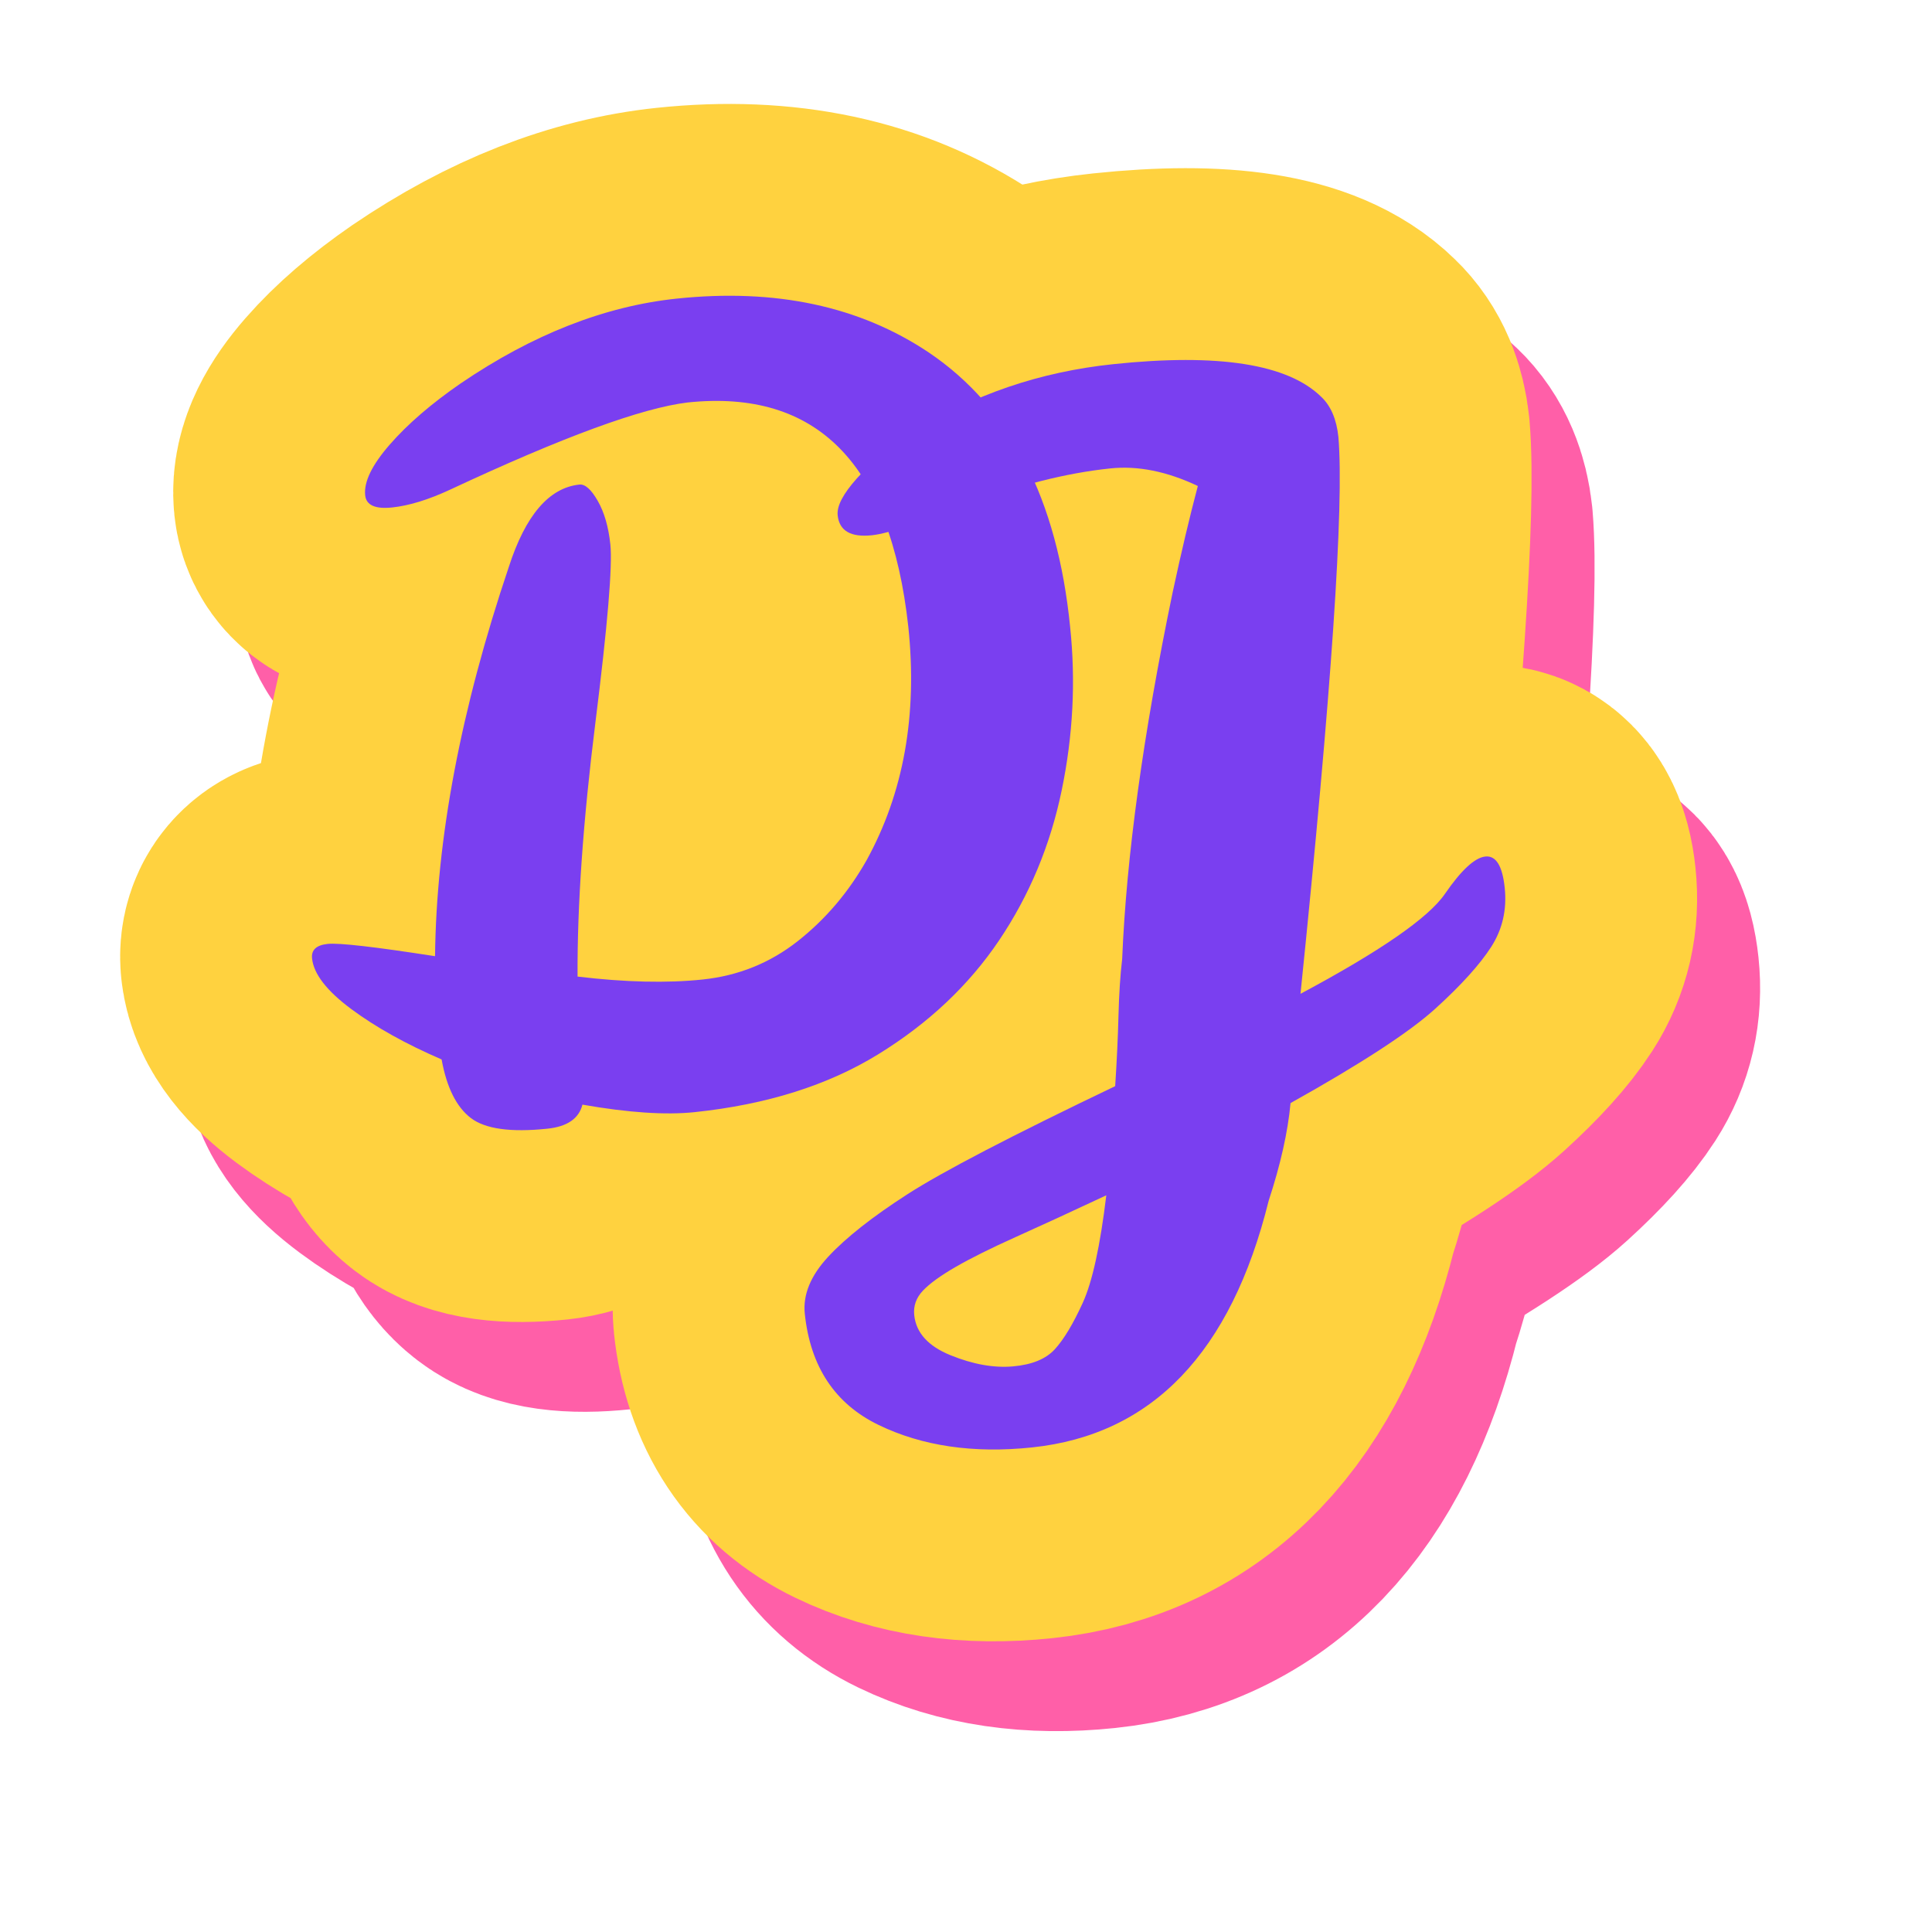
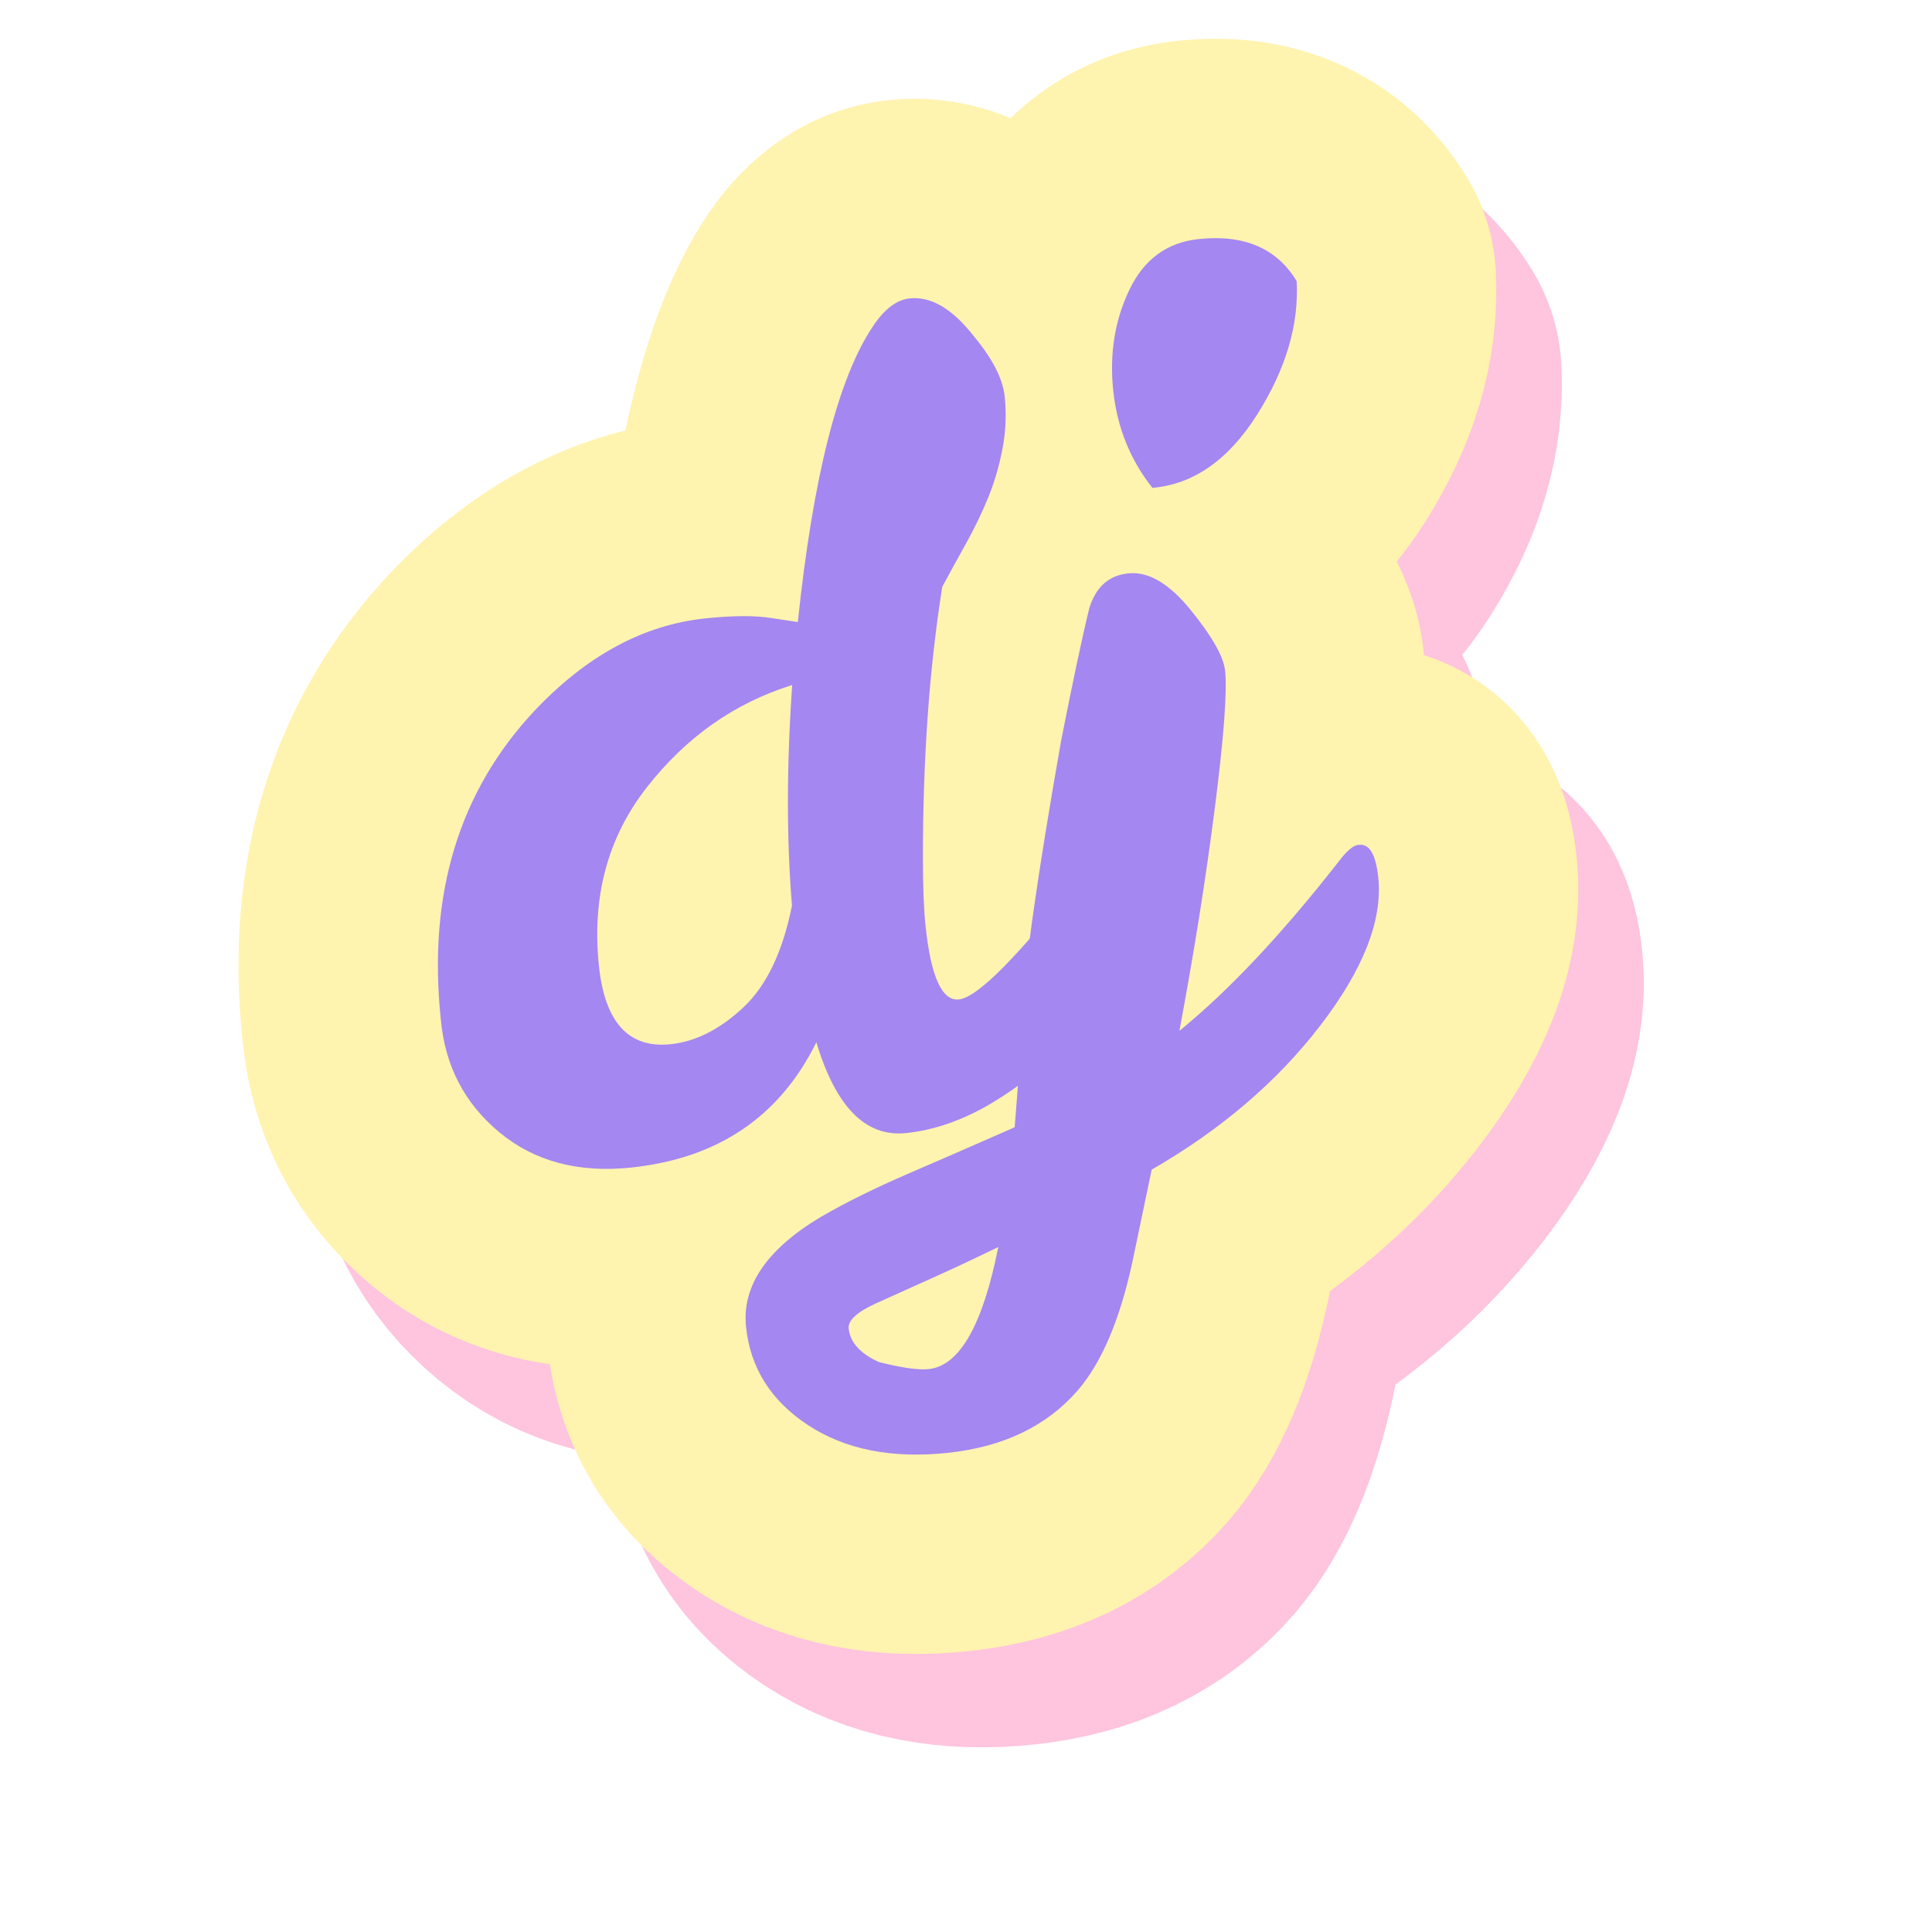
- <svg xmlns="http://www.w3.org/2000/svg" viewBox="-29.6 -107.3 181.3 181.3">
+ <svg xmlns="http://www.w3.org/2000/svg" viewBox="-38.8 -106.5 174.4 174.4">
  <g transform="rotate(-6)">
-     <g transform="translate(5 9)" fill="#ff5fa8" stroke="#ff5fa8" stroke-width="36" stroke-linejoin="round" stroke-linecap="round">
-       <path d="M1.50-17.30Q1.50-18.50 3.10-18.50Q4.70-18.50 13-16.30Q14.90-32.70 23.70-51.90Q26.80-58.90 31.10-58.90Q31.90-58.90 32.65-57.20Q33.40-55.50 33.40-53Q33.40-50 30.25-36.50Q27.10-23 26.10-13Q32.70-11.50 37.75-11.50Q42.80-11.50 47-14.15Q51.20-16.80 54.20-21Q60.40-29.90 60.40-42.40Q60.30-65.50 42-65.50Q35.50-65.40 19-59.70Q15.80-58.60 13.40-58.60Q11-58.60 11-60Q11-61.90 13.80-64.50Q16.60-67.10 21-69.50Q31.80-75.30 42-75.30Q56-75.30 65-67.80Q75.60-58.90 75.50-40.80Q75.50-33.10 73.10-25.60Q70.70-18.10 65.80-12.25Q60.90-6.40 53.40-2.80Q45.90 0.80 35.70 0.80Q31.60 0.80 25.30-1Q24.60 0.90 21.80 0.90Q16.60 0.90 14.75-0.85Q12.90-2.60 12.60-6.60Q7.80-9.30 4.65-12.20Q1.50-15.10 1.50-17.30" />
-       <path transform="translate(58 8) scale(1.0)" d="M30.80-60.70Q26.70-63.20 22.80-63.20Q16.50-63.20 9-61.20L3.60-59.90Q1.20-59.30-0.10-59.30Q-3.10-59.30-3.10-61.50Q-3.10-62.80-0.95-64.75Q1.20-66.70 4.80-68.50Q13.70-72.90 24.10-72.90Q39-72.90 43.20-67.80Q44.40-66.40 44.40-63.90Q44.20-54.20 35.40-12.30Q47.20-17.10 49.85-20.20Q52.50-23.30 54-23.30Q55.50-23.30 55.50-20.20Q55.50-17.10 53.65-14.80Q51.80-12.50 47.85-9.60Q43.90-6.70 33.40-2.20Q32.60 1.80 30.40 6.70Q22.90 27.40 5.90 27.40Q-2.40 27.40-8.20 23.80Q-14 20.20-14 12.70Q-14 10-11.25 7.60Q-8.50 5.20-3.25 2.55Q2-0.10 17.20-5.50Q17.80-9 18.20-12.05Q18.60-15.10 19.10-17.30Q21.20-31.60 27.40-51Q29.20-56.50 30.80-60.70M-0.80 18Q2.20 19.60 4.90 19.65Q7.60 19.70 9 18.45Q10.40 17.20 12.05 14.40Q13.70 11.60 15.30 4.60Q10.10 6.40 6.45 7.60Q2.80 8.80 0.55 9.80Q-1.70 10.80-2.75 11.70Q-3.80 12.60-3.80 13.90Q-3.80 16.40-0.80 18" />
+     <g transform="translate(5 9)" fill="#ffc4de" stroke="#ffc4de" stroke-width="36" stroke-linejoin="round" stroke-linecap="round">
+       <path d="M64.40-23.60Q66.20-23.60 66.20-19Q66.20-16.50 64.10-12.95Q62-9.40 58.65-6.45Q55.30-3.50 51.20-1.60Q47.10 0.30 43.20 0.30Q37.70 0.30 36-8.70Q30 0.80 18.20 0.80Q11 0.80 6.70-3.60Q2.40-8 2.50-14.30Q2.50-31.30 13.80-41.10Q21.60-47.80 30-47.80Q33.80-47.80 36-47.20L38.30-46.60Q42.40-65.90 47.80-72.40Q49.60-74.60 51.40-74.60Q54.30-74.60 56.80-70.60Q59-67.30 59-64.90Q59-62.50 58.30-60.20Q57.60-57.90 56.55-55.95Q55.50-54 54.20-52.15Q52.90-50.30 51.60-48.40Q48.70-37.60 47.30-24.20Q46.90-20.40 46.90-18.10Q46.90-11.20 49.20-11.20Q51.80-11.20 61.80-21.60Q63.60-23.60 64.40-23.60M17.20-17.60Q17.20-9.90 22.90-9.90Q26.30-9.90 29.75-12.50Q33.20-15.10 35.10-21.20Q35.30-30.20 37.20-41Q29.20-39.40 23.20-33.20Q17.20-27 17.20-17.60" />
+       <path transform="translate(52 2)" d="M12.60-47.10Q13.80-49.90 16.50-49.85Q19.20-49.80 21.70-45.95Q24.20-42.10 24.20-40.20Q24.20-37.40 22-28.05Q19.80-18.70 16.70-8.30Q23.90-13 32.60-22Q33.90-23.40 34.60-23.30Q36-23.30 36-20.20Q36-14.40 29.40-7.45Q22.80-0.50 12.90 3.90L10.30 12Q7.80 19.60 4.20 23Q-0.50 27.40-8.10 27.40Q-15.70 27.40-20.35 23.60Q-25 19.80-25 14.20Q-25 8.60-17.20 5Q-13.60 3.40-8.95 1.95Q-4.30 0.50 1-1.20Q2-6.50 2.80-11.40Q3.70-17.60 8.80-35.40Q11.20-43.20 12.60-47.10M25.90-79.20Q32.10-79.20 34.30-74.50Q34-68.60 29.50-62.90Q25-57.20 19.40-57.30Q16.80-61.40 16.80-66.40Q16.80-71.40 19.20-75.30Q21.60-79.20 25.90-79.20M-1.60 9.40Q-5.20 10.70-7.80 11.55Q-10.40 12.40-13.10 13.30Q-15.80 14.20-15.80 15.30Q-15.80 17.20-13.40 18.60Q-10.40 19.70-9 19.70Q-4.80 19.70-1.60 9.40" />
    </g>
-     <g fill="#ffd23f" stroke="#ffd23f" stroke-width="36" stroke-linejoin="round" stroke-linecap="round">
-       <path d="M1.50-17.30Q1.50-18.50 3.10-18.50Q4.70-18.50 13-16.30Q14.90-32.70 23.70-51.90Q26.80-58.90 31.10-58.90Q31.90-58.90 32.65-57.20Q33.40-55.50 33.40-53Q33.40-50 30.25-36.50Q27.10-23 26.10-13Q32.70-11.50 37.75-11.50Q42.80-11.50 47-14.15Q51.20-16.80 54.20-21Q60.40-29.90 60.40-42.40Q60.30-65.50 42-65.50Q35.50-65.40 19-59.70Q15.80-58.60 13.40-58.60Q11-58.60 11-60Q11-61.90 13.80-64.50Q16.60-67.10 21-69.50Q31.80-75.30 42-75.30Q56-75.30 65-67.80Q75.60-58.90 75.50-40.80Q75.50-33.10 73.10-25.60Q70.70-18.10 65.80-12.25Q60.90-6.40 53.40-2.80Q45.90 0.80 35.70 0.80Q31.60 0.80 25.30-1Q24.60 0.90 21.80 0.90Q16.60 0.90 14.75-0.85Q12.90-2.60 12.60-6.60Q7.80-9.30 4.65-12.20Q1.50-15.10 1.50-17.30" />
-       <path transform="translate(58 8) scale(1.0)" d="M30.80-60.70Q26.70-63.20 22.80-63.20Q16.50-63.20 9-61.20L3.60-59.90Q1.20-59.30-0.10-59.30Q-3.10-59.30-3.10-61.50Q-3.10-62.80-0.95-64.75Q1.20-66.70 4.80-68.50Q13.70-72.90 24.10-72.90Q39-72.90 43.20-67.80Q44.40-66.40 44.40-63.90Q44.20-54.20 35.40-12.30Q47.20-17.10 49.85-20.20Q52.50-23.30 54-23.30Q55.50-23.30 55.50-20.20Q55.50-17.10 53.65-14.80Q51.80-12.50 47.85-9.60Q43.90-6.70 33.40-2.20Q32.60 1.80 30.40 6.70Q22.90 27.40 5.90 27.40Q-2.40 27.40-8.20 23.80Q-14 20.20-14 12.70Q-14 10-11.25 7.60Q-8.50 5.20-3.25 2.55Q2-0.10 17.20-5.50Q17.80-9 18.20-12.05Q18.60-15.10 19.10-17.30Q21.20-31.60 27.40-51Q29.20-56.50 30.80-60.70M-0.80 18Q2.20 19.60 4.90 19.65Q7.60 19.70 9 18.45Q10.40 17.20 12.05 14.40Q13.70 11.60 15.30 4.60Q10.10 6.40 6.45 7.60Q2.80 8.80 0.55 9.80Q-1.70 10.80-2.75 11.70Q-3.80 12.60-3.80 13.90Q-3.80 16.40-0.80 18" />
+     <g fill="#fff3b0" stroke="#fff3b0" stroke-width="36" stroke-linejoin="round" stroke-linecap="round">
+       <path d="M64.40-23.60Q66.20-23.60 66.20-19Q66.20-16.50 64.10-12.95Q62-9.40 58.65-6.45Q55.30-3.50 51.20-1.60Q47.10 0.30 43.20 0.30Q37.70 0.30 36-8.70Q30 0.80 18.20 0.80Q11 0.80 6.70-3.60Q2.40-8 2.50-14.30Q2.50-31.30 13.80-41.10Q21.60-47.80 30-47.80Q33.80-47.80 36-47.20L38.30-46.60Q42.40-65.90 47.80-72.40Q49.60-74.60 51.40-74.60Q54.30-74.60 56.80-70.60Q59-67.30 59-64.90Q59-62.50 58.30-60.20Q57.60-57.90 56.55-55.95Q55.50-54 54.20-52.15Q52.90-50.30 51.60-48.40Q48.70-37.60 47.30-24.20Q46.90-20.40 46.90-18.10Q46.90-11.20 49.20-11.20Q51.80-11.20 61.80-21.60Q63.60-23.60 64.40-23.60M17.20-17.60Q17.20-9.90 22.90-9.90Q26.30-9.90 29.75-12.50Q33.20-15.10 35.10-21.20Q35.30-30.20 37.20-41Q29.20-39.40 23.20-33.20Q17.20-27 17.20-17.60" />
+       <path transform="translate(52 2)" d="M12.60-47.10Q13.80-49.90 16.50-49.85Q19.20-49.80 21.70-45.95Q24.20-42.10 24.20-40.20Q24.20-37.40 22-28.05Q19.80-18.70 16.70-8.30Q23.90-13 32.60-22Q33.90-23.40 34.60-23.30Q36-23.30 36-20.20Q36-14.40 29.40-7.45Q22.80-0.50 12.90 3.90L10.30 12Q7.80 19.60 4.20 23Q-0.50 27.40-8.10 27.40Q-15.70 27.40-20.35 23.60Q-25 19.80-25 14.20Q-25 8.60-17.20 5Q-13.60 3.40-8.95 1.95Q-4.30 0.50 1-1.20Q2-6.50 2.80-11.40Q3.70-17.60 8.80-35.40Q11.20-43.20 12.60-47.10M25.90-79.20Q32.10-79.20 34.30-74.50Q34-68.60 29.50-62.90Q25-57.20 19.40-57.30Q16.80-61.40 16.80-66.40Q16.80-71.40 19.20-75.30Q21.60-79.20 25.90-79.20M-1.60 9.40Q-5.20 10.70-7.80 11.55Q-10.40 12.40-13.10 13.30Q-15.80 14.20-15.80 15.30Q-15.80 17.20-13.40 18.60Q-10.40 19.70-9 19.70Q-4.80 19.70-1.60 9.40" />
    </g>
-     <g fill="#7a3ff0">
-       <path d="M1.50-17.30Q1.50-18.50 3.10-18.50Q4.70-18.50 13-16.30Q14.90-32.70 23.70-51.90Q26.80-58.90 31.10-58.90Q31.90-58.90 32.65-57.20Q33.40-55.50 33.40-53Q33.40-50 30.25-36.50Q27.10-23 26.10-13Q32.70-11.50 37.75-11.50Q42.80-11.50 47-14.15Q51.20-16.80 54.20-21Q60.40-29.90 60.40-42.40Q60.30-65.50 42-65.50Q35.50-65.40 19-59.70Q15.80-58.60 13.40-58.60Q11-58.60 11-60Q11-61.90 13.80-64.50Q16.60-67.10 21-69.50Q31.80-75.30 42-75.30Q56-75.30 65-67.80Q75.60-58.90 75.50-40.80Q75.50-33.10 73.10-25.60Q70.70-18.10 65.80-12.25Q60.90-6.40 53.40-2.80Q45.90 0.80 35.70 0.80Q31.60 0.80 25.30-1Q24.60 0.90 21.80 0.90Q16.60 0.90 14.75-0.85Q12.90-2.60 12.60-6.60Q7.80-9.30 4.65-12.20Q1.50-15.10 1.50-17.30" />
-       <path transform="translate(58 8) scale(1.0)" d="M30.80-60.70Q26.70-63.20 22.80-63.20Q16.50-63.20 9-61.20L3.60-59.90Q1.20-59.30-0.10-59.30Q-3.10-59.30-3.10-61.50Q-3.10-62.80-0.95-64.75Q1.20-66.70 4.80-68.50Q13.70-72.90 24.10-72.90Q39-72.90 43.20-67.80Q44.40-66.40 44.40-63.90Q44.20-54.20 35.40-12.30Q47.20-17.10 49.85-20.20Q52.50-23.30 54-23.30Q55.50-23.30 55.50-20.20Q55.50-17.10 53.65-14.80Q51.80-12.50 47.85-9.60Q43.90-6.70 33.40-2.20Q32.60 1.80 30.40 6.70Q22.90 27.40 5.90 27.40Q-2.40 27.40-8.20 23.80Q-14 20.20-14 12.70Q-14 10-11.25 7.60Q-8.50 5.20-3.25 2.55Q2-0.10 17.20-5.50Q17.80-9 18.20-12.05Q18.60-15.10 19.10-17.30Q21.20-31.60 27.40-51Q29.20-56.50 30.80-60.70M-0.80 18Q2.20 19.60 4.90 19.65Q7.60 19.70 9 18.45Q10.40 17.20 12.05 14.40Q13.70 11.60 15.30 4.60Q10.10 6.40 6.45 7.60Q2.80 8.80 0.55 9.80Q-1.70 10.80-2.75 11.70Q-3.80 12.60-3.80 13.90Q-3.80 16.40-0.80 18" />
+     <g fill="#a487f0">
+       <path d="M64.40-23.60Q66.20-23.60 66.20-19Q66.20-16.50 64.10-12.95Q62-9.40 58.65-6.45Q55.30-3.50 51.20-1.60Q47.10 0.30 43.20 0.30Q37.70 0.30 36-8.70Q30 0.80 18.20 0.80Q11 0.80 6.70-3.60Q2.40-8 2.50-14.30Q2.50-31.30 13.80-41.10Q21.60-47.80 30-47.80Q33.80-47.80 36-47.20L38.30-46.60Q42.40-65.90 47.80-72.40Q49.60-74.60 51.40-74.60Q54.30-74.60 56.80-70.60Q59-67.30 59-64.90Q59-62.50 58.30-60.20Q57.60-57.90 56.55-55.95Q55.50-54 54.20-52.15Q52.90-50.30 51.60-48.40Q48.70-37.60 47.30-24.20Q46.90-20.40 46.90-18.10Q46.90-11.20 49.20-11.20Q51.80-11.20 61.80-21.60Q63.60-23.60 64.40-23.60M17.20-17.60Q17.20-9.90 22.90-9.90Q26.30-9.90 29.75-12.50Q33.20-15.10 35.10-21.20Q35.30-30.20 37.20-41Q29.20-39.40 23.20-33.20Q17.20-27 17.20-17.60" />
+       <path transform="translate(52 2)" d="M12.60-47.10Q13.80-49.90 16.50-49.85Q19.20-49.80 21.70-45.95Q24.20-42.10 24.20-40.20Q24.20-37.40 22-28.05Q19.80-18.70 16.70-8.30Q23.90-13 32.60-22Q33.90-23.40 34.60-23.30Q36-23.30 36-20.20Q36-14.40 29.40-7.45Q22.80-0.50 12.90 3.90L10.30 12Q7.80 19.60 4.20 23Q-0.50 27.40-8.10 27.40Q-15.70 27.40-20.35 23.60Q-25 19.80-25 14.20Q-25 8.60-17.20 5Q-13.60 3.40-8.95 1.95Q-4.30 0.50 1-1.20Q2-6.50 2.80-11.40Q3.70-17.60 8.80-35.40Q11.20-43.20 12.60-47.10M25.90-79.20Q32.10-79.20 34.30-74.50Q34-68.60 29.50-62.90Q25-57.20 19.40-57.30Q16.80-61.40 16.80-66.40Q16.80-71.40 19.20-75.30Q21.60-79.20 25.90-79.20M-1.60 9.40Q-5.20 10.70-7.80 11.55Q-10.40 12.40-13.10 13.30Q-15.80 14.20-15.80 15.30Q-15.80 17.20-13.40 18.60Q-10.40 19.70-9 19.70Q-4.80 19.70-1.60 9.40" />
    </g>
  </g>
</svg>
